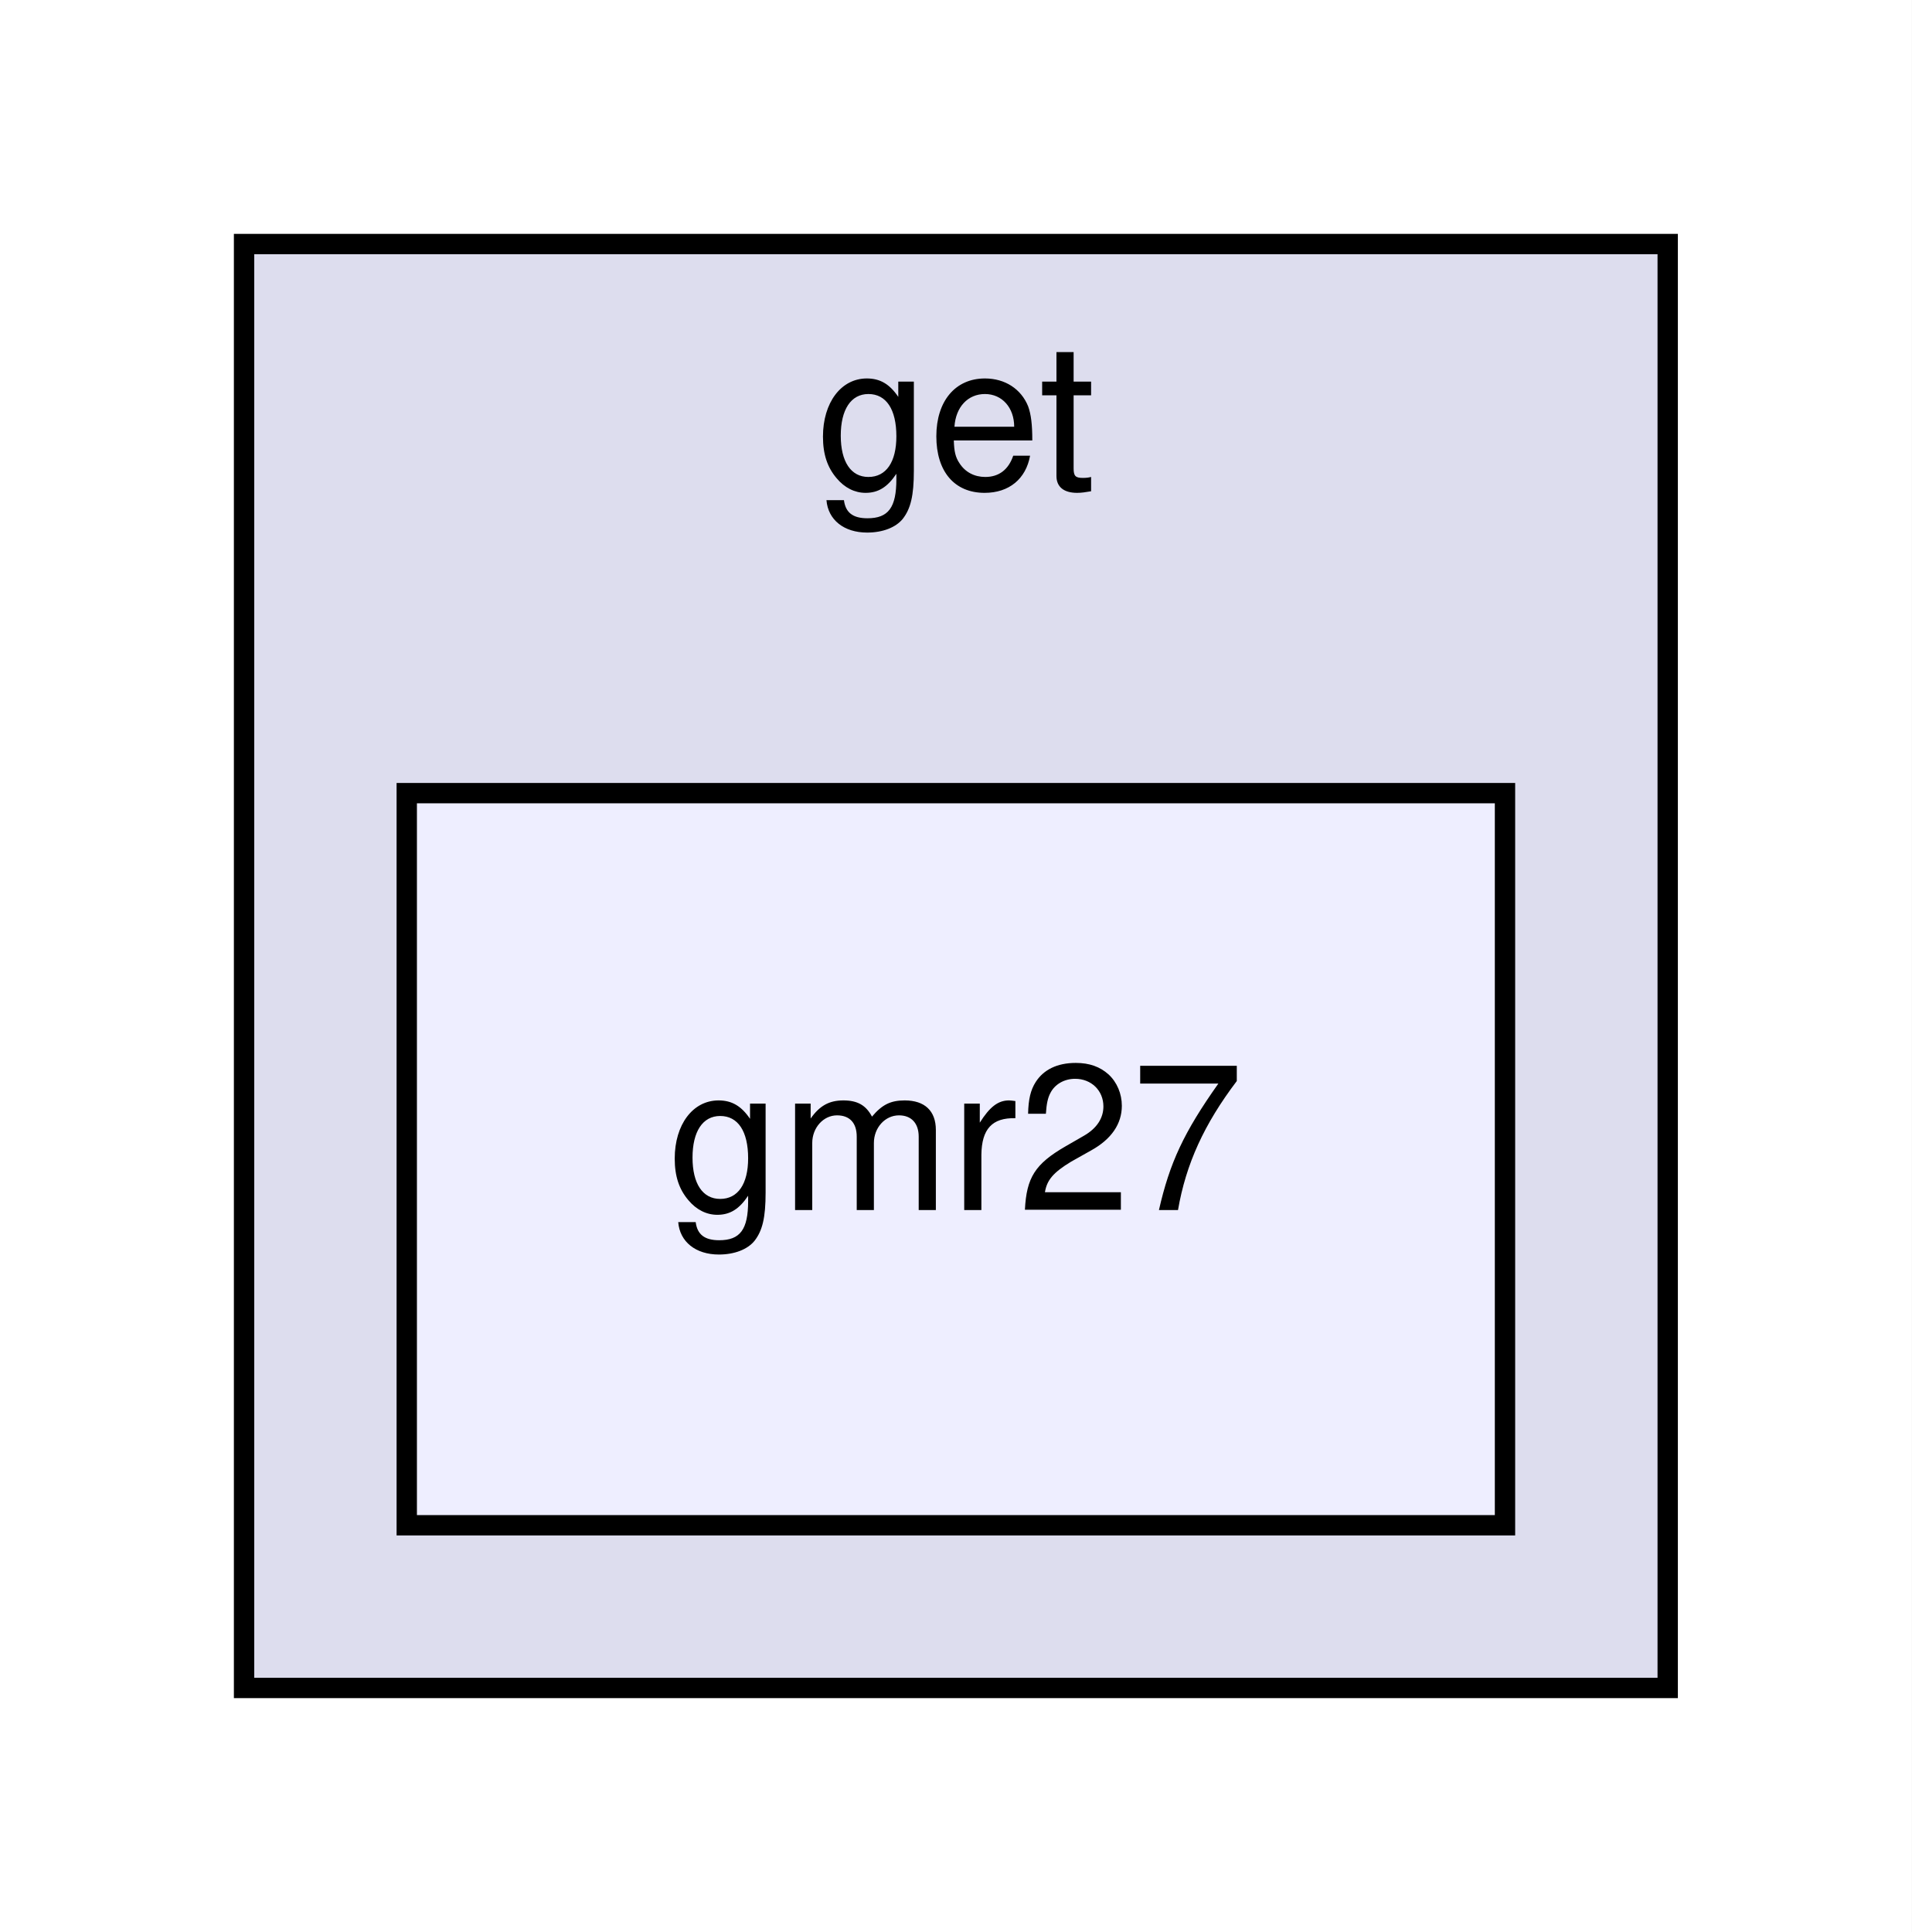
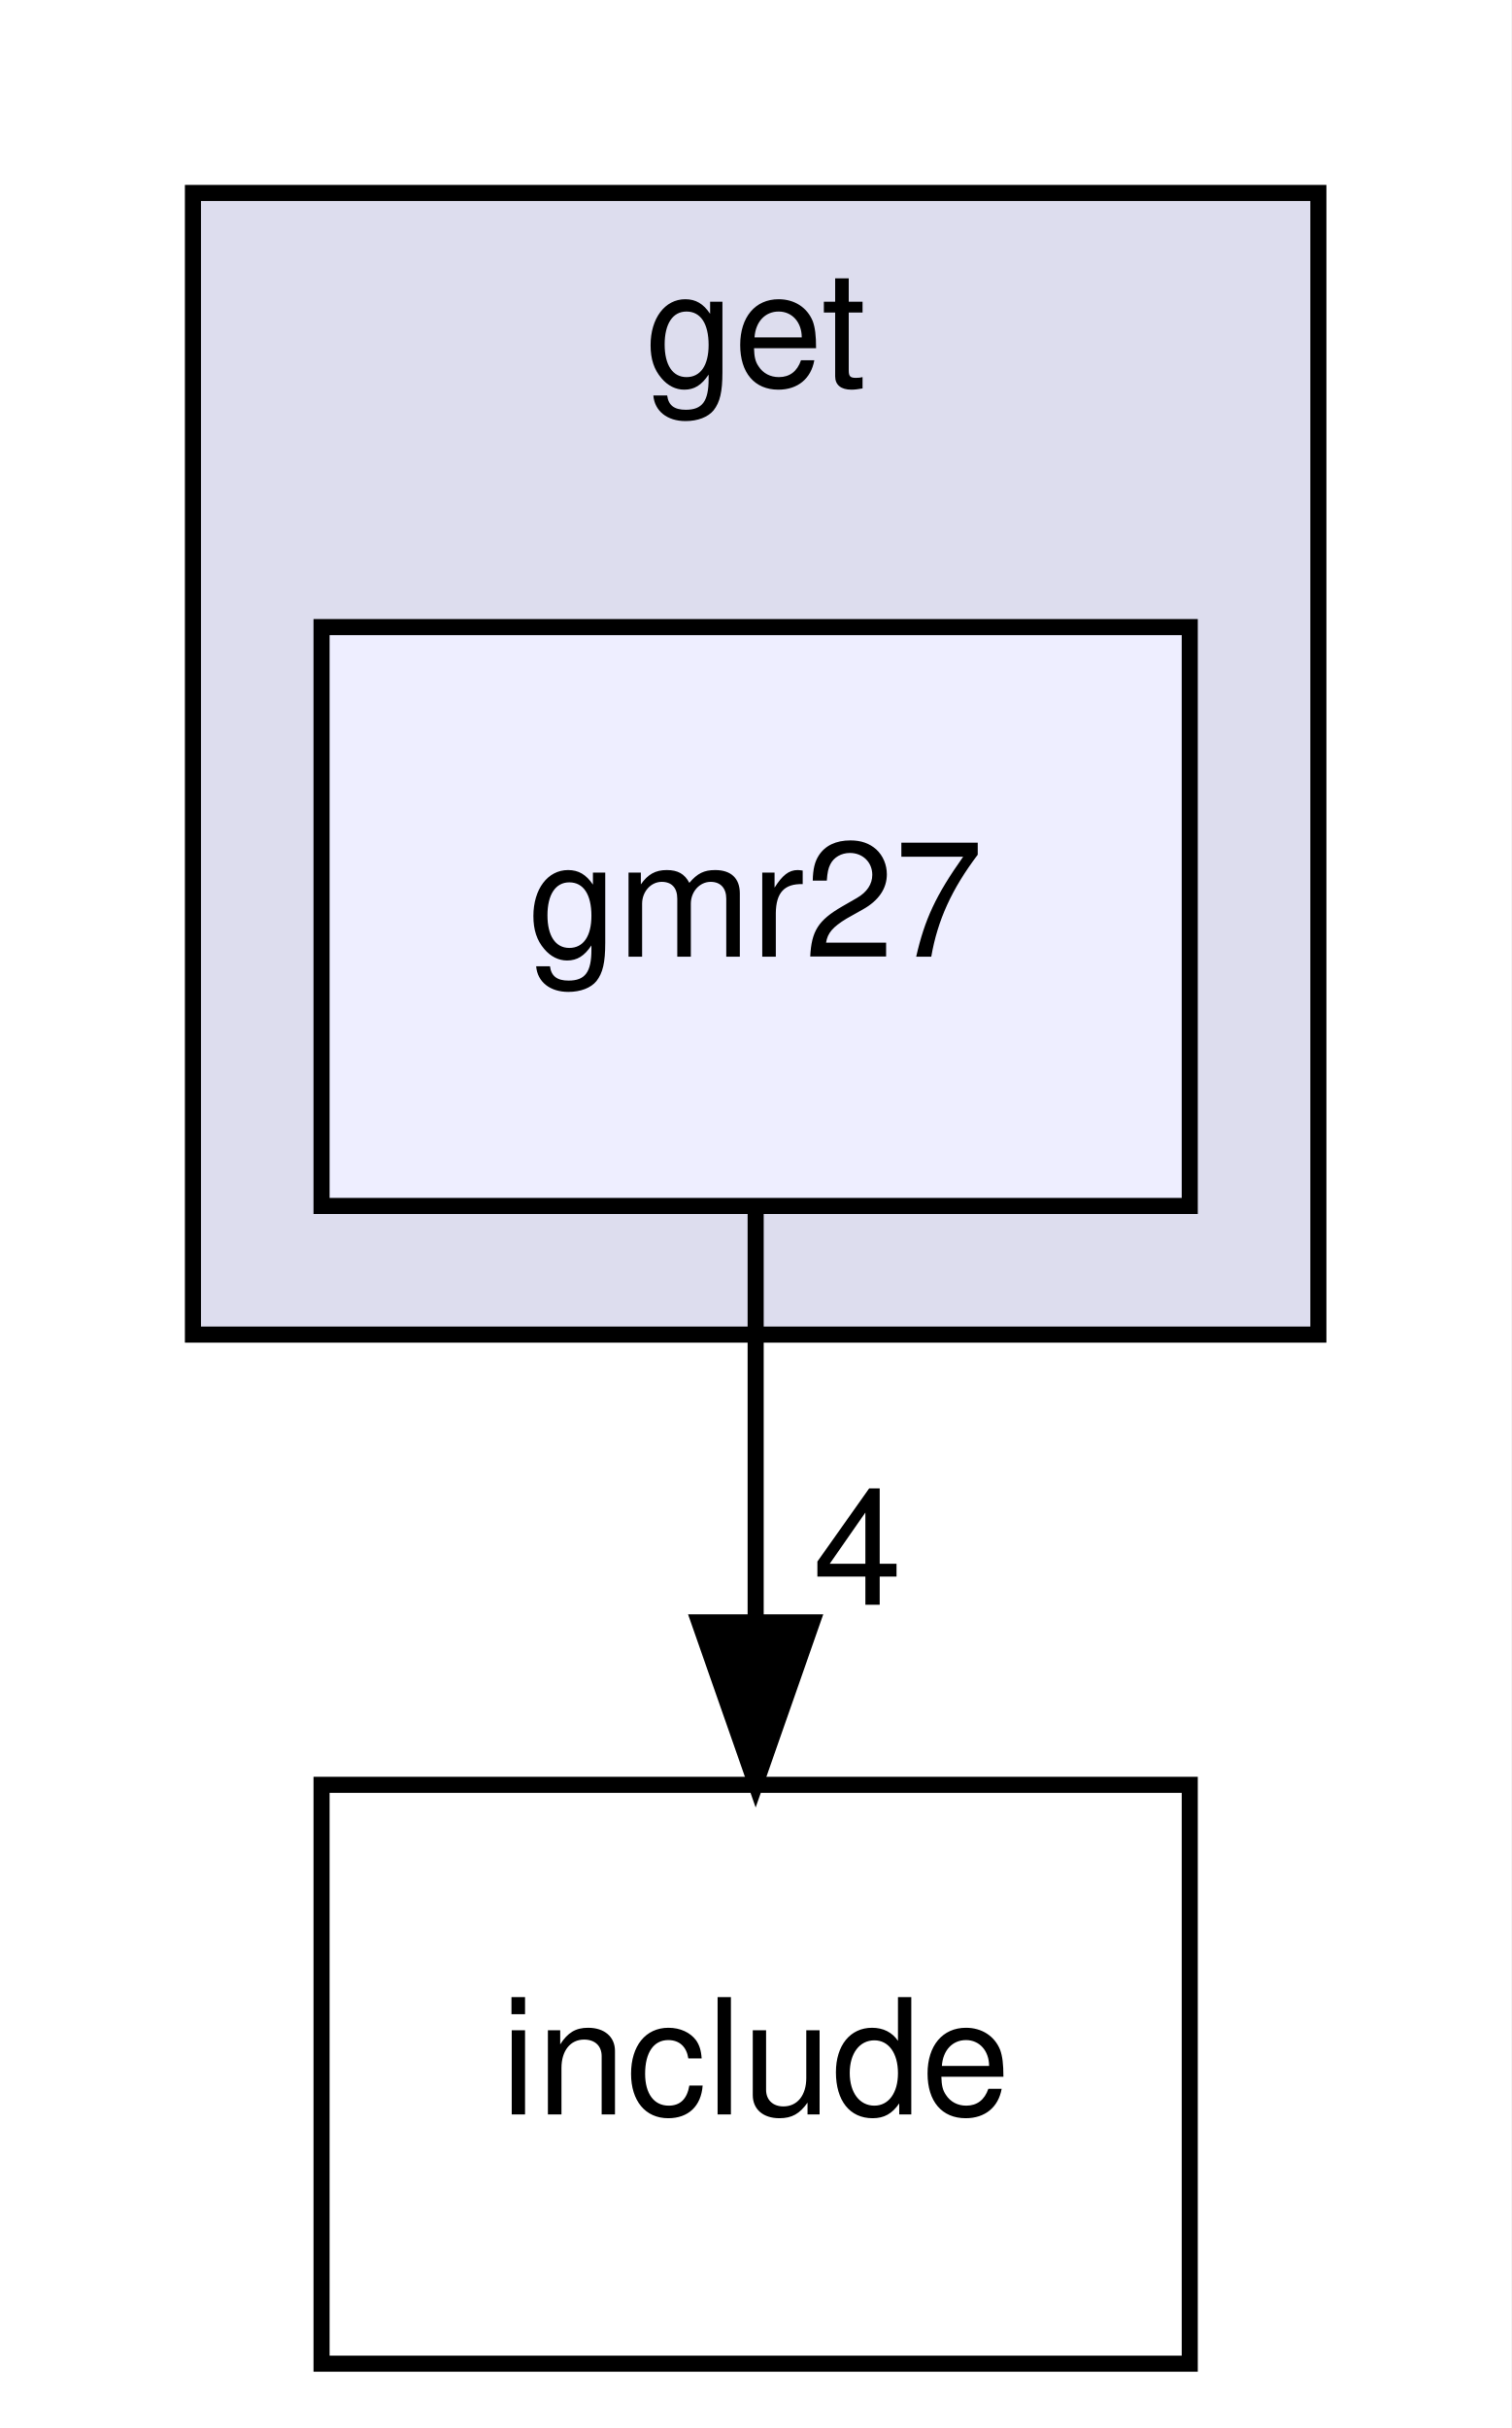
- <svg xmlns="http://www.w3.org/2000/svg" xmlns:xlink="http://www.w3.org/1999/xlink" width="94pt" height="95pt" viewBox="0.00 0.00 94.00 95.00">
-   <g id="graph0" class="graph" transform="scale(1 1) rotate(0) translate(4 91)">
-     <polygon fill="white" stroke="none" points="-4,4 -4,-91 90,-91 90,4 -4,4" />
+ <svg xmlns="http://www.w3.org/2000/svg" xmlns:xlink="http://www.w3.org/1999/xlink" width="94pt" height="151pt" viewBox="0.00 0.00 94.00 151.00">
+   <g id="graph0" class="graph" transform="scale(1 1) rotate(0) translate(4 147)">
+     <polygon fill="white" stroke="none" points="-4,4 -4,-147 90,-147 90,4 -4,4" />
    <g id="clust1" class="cluster">
      <g id="a_clust1">
        <a xlink:href="dir_02bd8536e515294d87b960c9851c940c.html" target="_top" xlink:title="get">
-           <polygon fill="#ddddee" stroke="black" points="8,-8 8,-79 78,-79 78,-8 8,-8" />
-           <text text-anchor="middle" x="43" y="-67" font-family="Helvetica,sans-Serif" font-size="10.00">get</text>
+           <polygon fill="#ddddee" stroke="black" points="8,-64 8,-135 78,-135 78,-64 8,-64" />
+           <text text-anchor="middle" x="43" y="-123" font-family="Helvetica,sans-Serif" font-size="10.00">get</text>
        </a>
      </g>
    </g>
    <g id="node1" class="node">
      <g id="a_node1">
        <a xlink:href="dir_f70dd5665c8a153633265f45f52eea50.html" target="_top" xlink:title="gmr27">
-           <polygon fill="#eeeeff" stroke="black" points="70,-52 16,-52 16,-16 70,-16 70,-52" />
-           <text text-anchor="middle" x="43" y="-31.5" font-family="Helvetica,sans-Serif" font-size="10.00">gmr27</text>
+           <polygon fill="#eeeeff" stroke="black" points="70,-108 16,-108 16,-72 70,-72 70,-108" />
+           <text text-anchor="middle" x="43" y="-87.5" font-family="Helvetica,sans-Serif" font-size="10.00">gmr27</text>
+         </a>
+       </g>
+     </g>
+     <g id="node2" class="node">
+       <g id="a_node2">
+         <a xlink:href="dir_d44c64559bbebec7f509842c48db8b23.html" target="_top" xlink:title="include">
+           <polygon fill="none" stroke="black" points="70,-36 16,-36 16,-0 70,-0 70,-36" />
+           <text text-anchor="middle" x="43" y="-15.5" font-family="Helvetica,sans-Serif" font-size="10.00">include</text>
+         </a>
+       </g>
+     </g>
+     <g id="edge1" class="edge">
+       <path fill="none" stroke="black" d="M43,-71.697C43,-63.983 43,-54.712 43,-46.112" />
+       <polygon fill="black" stroke="black" points="46.5,-46.104 43,-36.104 39.5,-46.104 46.5,-46.104" />
+       <g id="a_edge1-headlabel">
+         <a xlink:href="dir_000008_000011.html" target="_top" xlink:title="4">
+           <text text-anchor="middle" x="49.339" y="-47.199" font-family="Helvetica,sans-Serif" font-size="10.00">4</text>
        </a>
      </g>
    </g>
  </g>
</svg>
